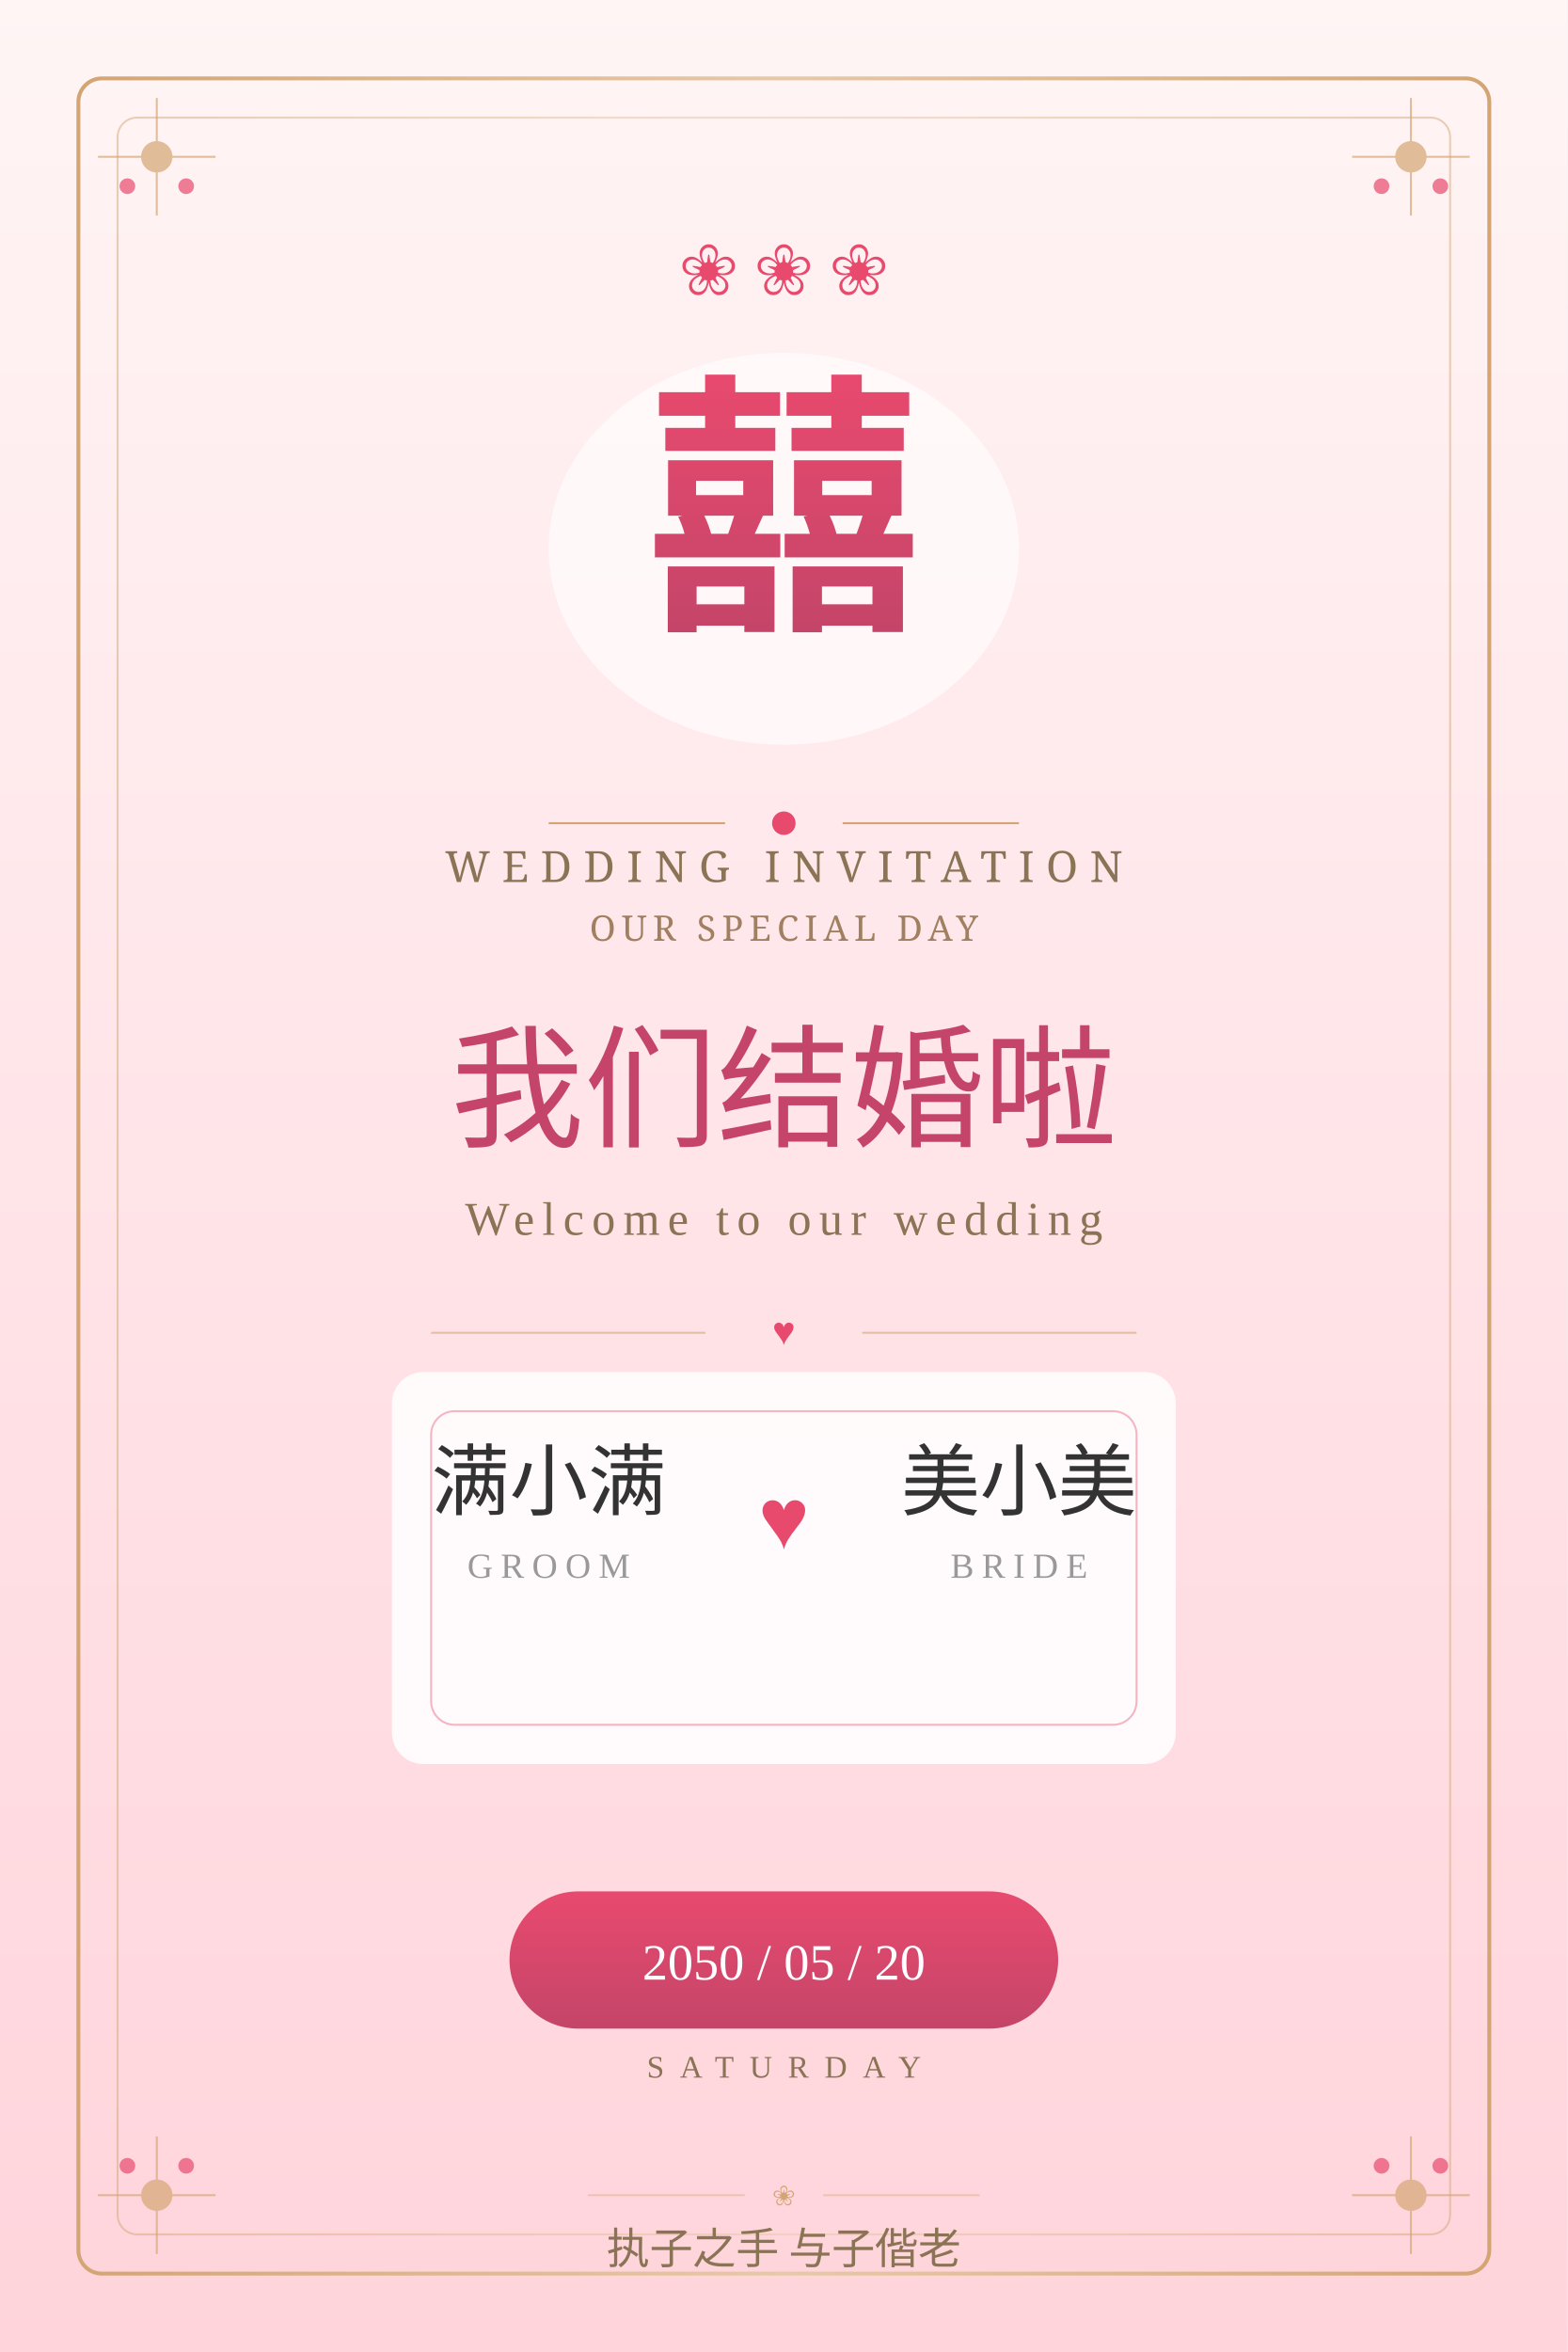
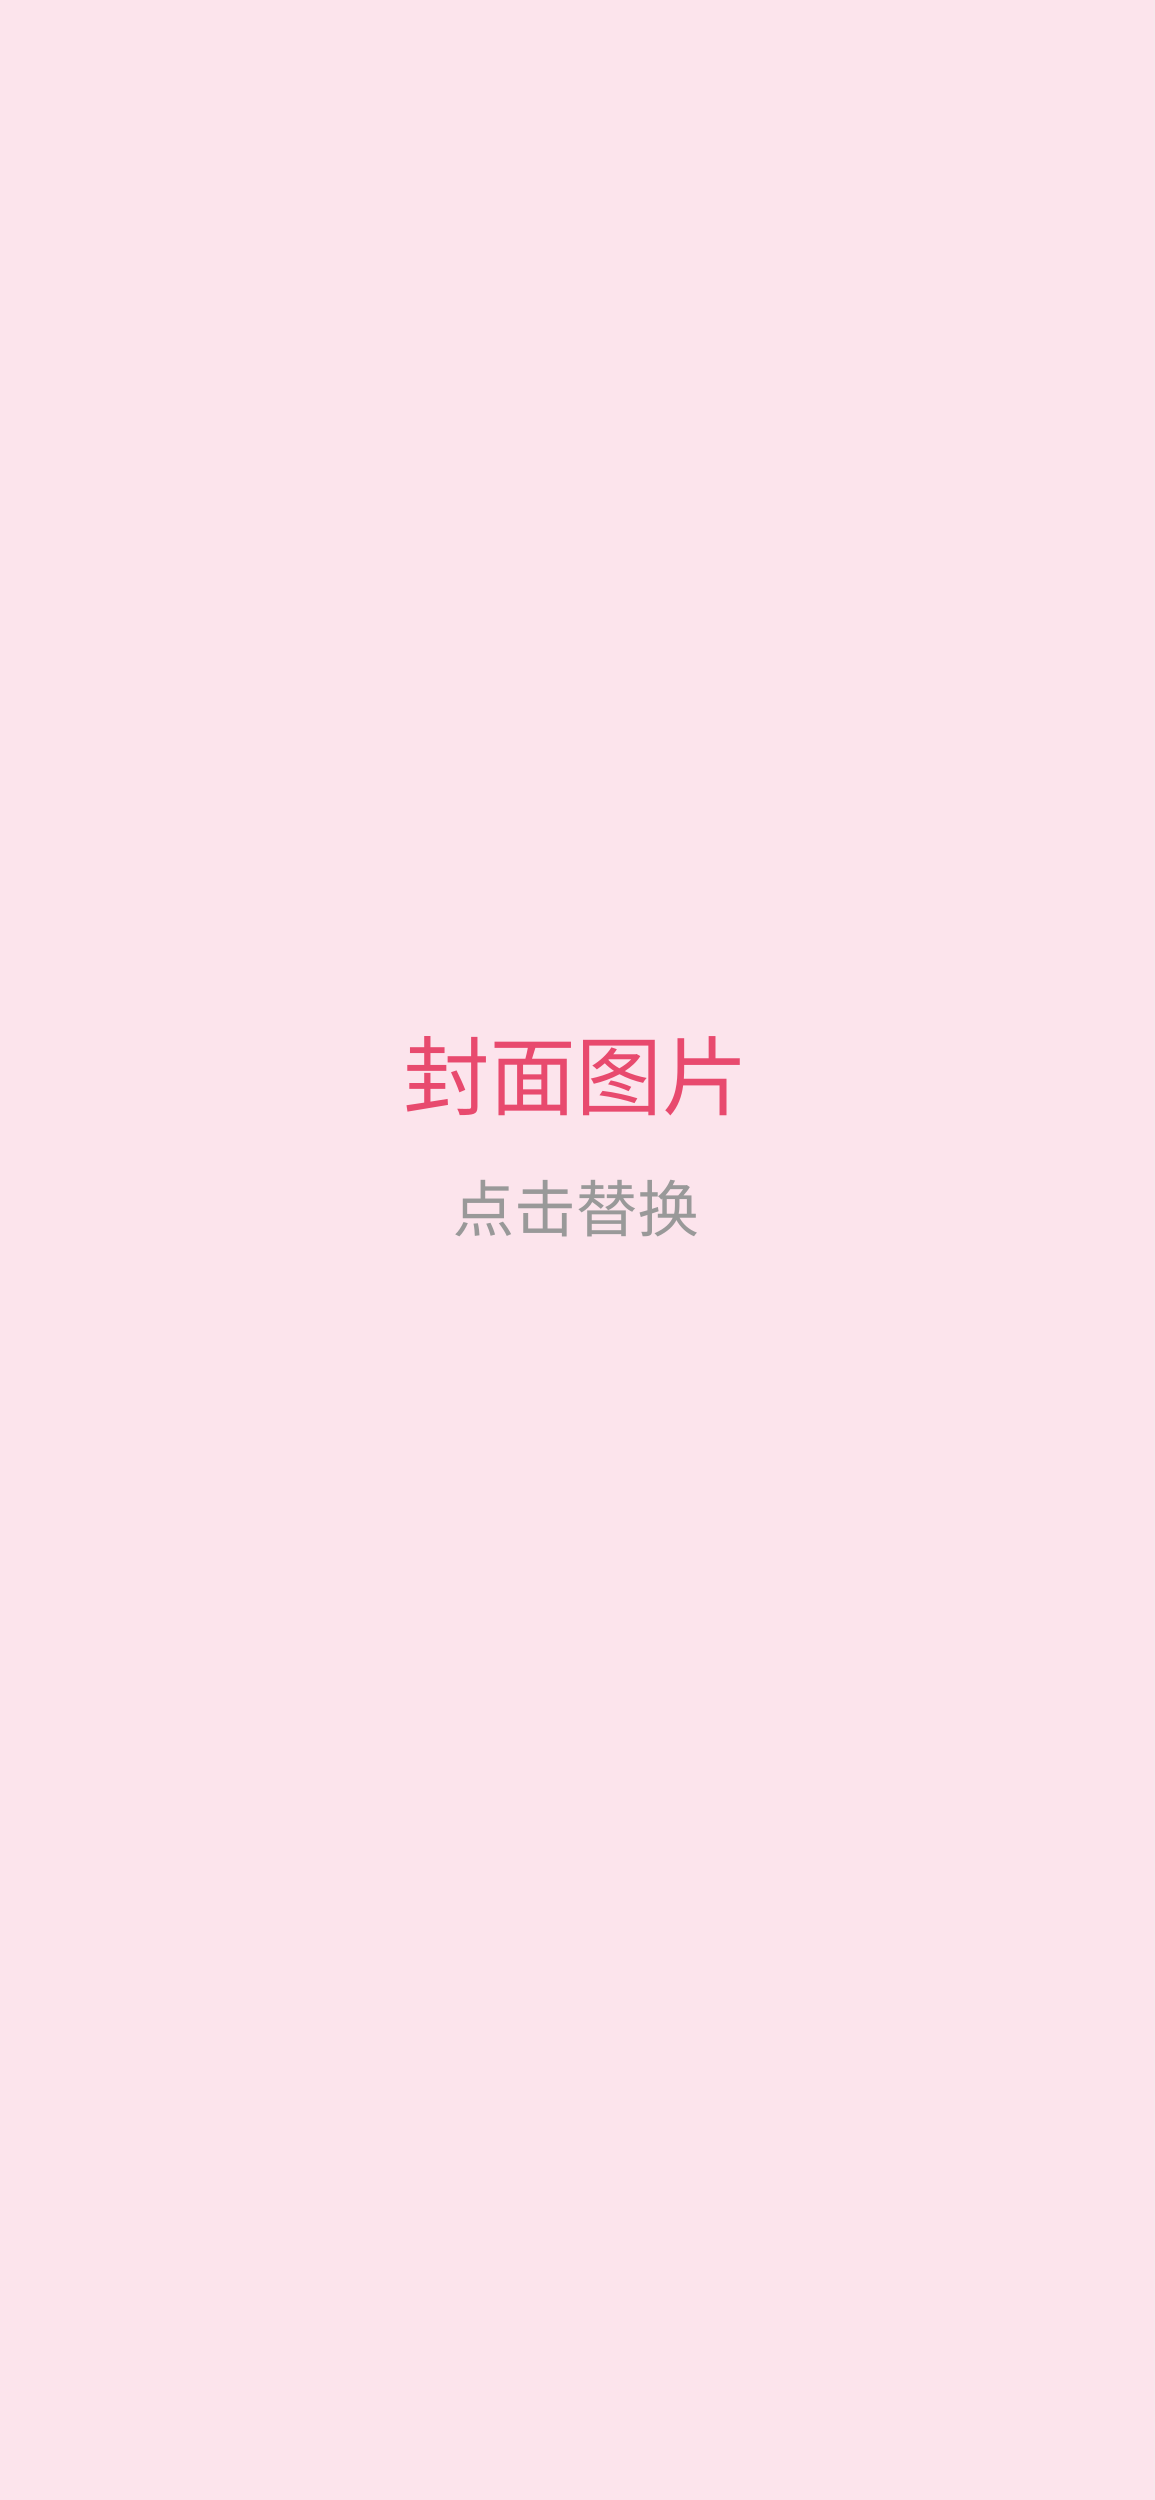
- <svg xmlns="http://www.w3.org/2000/svg" width="800" height="1200" viewBox="0 0 800 1200">
-   <defs>
-     <linearGradient id="bg1" x1="0%" y1="0%" x2="0%" y2="100%">
-       <stop offset="0%" style="stop-color:#fff5f5;stop-opacity:1" />
-       <stop offset="50%" style="stop-color:#ffe4e8;stop-opacity:1" />
-       <stop offset="100%" style="stop-color:#ffd4db;stop-opacity:1" />
-     </linearGradient>
-     <linearGradient id="gold1" x1="0%" y1="0%" x2="100%" y2="0%">
-       <stop offset="0%" style="stop-color:#d4a574;stop-opacity:1" />
-       <stop offset="50%" style="stop-color:#e6c9a8;stop-opacity:1" />
-       <stop offset="100%" style="stop-color:#d4a574;stop-opacity:1" />
-     </linearGradient>
-     <linearGradient id="redGrad" x1="0%" y1="0%" x2="0%" y2="100%">
-       <stop offset="0%" style="stop-color:#e84a6e;stop-opacity:1" />
-       <stop offset="100%" style="stop-color:#c44569;stop-opacity:1" />
-     </linearGradient>
-   </defs>
-   <rect width="800" height="1200" fill="url(#bg1)" />
-   <rect x="40" y="40" width="720" height="1120" fill="none" stroke="url(#gold1)" stroke-width="2" rx="12" />
-   <rect x="60" y="60" width="680" height="1080" fill="none" stroke="url(#gold1)" stroke-width="1" rx="10" opacity="0.5" />
-   <g transform="translate(80, 80)" opacity="0.7">
-     <circle cx="0" cy="0" r="8" fill="#d4a574" />
-     <circle cx="15" cy="15" r="4" fill="#e84a6e" />
-     <circle cx="-15" cy="15" r="4" fill="#e84a6e" />
-     <line x1="-30" y1="0" x2="30" y2="0" stroke="#d4a574" stroke-width="1" />
-     <line x1="0" y1="-30" x2="0" y2="30" stroke="#d4a574" stroke-width="1" />
-   </g>
-   <g transform="translate(720, 80)" opacity="0.7">
-     <circle cx="0" cy="0" r="8" fill="#d4a574" />
-     <circle cx="-15" cy="15" r="4" fill="#e84a6e" />
-     <circle cx="15" cy="15" r="4" fill="#e84a6e" />
-     <line x1="-30" y1="0" x2="30" y2="0" stroke="#d4a574" stroke-width="1" />
-     <line x1="0" y1="-30" x2="0" y2="30" stroke="#d4a574" stroke-width="1" />
-   </g>
-   <g transform="translate(80, 1120)" opacity="0.7">
-     <circle cx="0" cy="0" r="8" fill="#d4a574" />
-     <circle cx="15" cy="-15" r="4" fill="#e84a6e" />
-     <circle cx="-15" cy="-15" r="4" fill="#e84a6e" />
-     <line x1="-30" y1="0" x2="30" y2="0" stroke="#d4a574" stroke-width="1" />
-     <line x1="0" y1="-30" x2="0" y2="30" stroke="#d4a574" stroke-width="1" />
-   </g>
-   <g transform="translate(720, 1120)" opacity="0.7">
-     <circle cx="0" cy="0" r="8" fill="#d4a574" />
-     <circle cx="-15" cy="-15" r="4" fill="#e84a6e" />
-     <circle cx="15" cy="-15" r="4" fill="#e84a6e" />
-     <line x1="-30" y1="0" x2="30" y2="0" stroke="#d4a574" stroke-width="1" />
-     <line x1="0" y1="-30" x2="0" y2="30" stroke="#d4a574" stroke-width="1" />
-   </g>
-   <g transform="translate(400, 150)">
-     <text x="0" y="0" text-anchor="middle" font-size="36" fill="#e84a6e">❀ ❀ ❀</text>
-   </g>
-   <ellipse cx="400" cy="280" rx="120" ry="100" fill="#ffffff" opacity="0.6" />
-   <text x="400" y="310" text-anchor="middle" font-size="140" fill="url(#redGrad)" font-family="STKaiti, KaiTi, serif" font-weight="bold">囍</text>
-   <g transform="translate(400, 420)">
-     <line x1="-120" y1="0" x2="-30" y2="0" stroke="#d4a574" stroke-width="1" />
-     <circle cx="0" cy="0" r="6" fill="#e84a6e" />
-     <line x1="30" y1="0" x2="120" y2="0" stroke="#d4a574" stroke-width="1" />
-   </g>
-   <text x="400" y="450" text-anchor="middle" font-size="22" fill="#8b7355" letter-spacing="6" font-family="serif">WEDDING INVITATION</text>
-   <text x="400" y="480" text-anchor="middle" font-size="18" fill="#a08060" letter-spacing="3" font-family="serif">OUR SPECIAL DAY</text>
-   <text x="400" y="580" text-anchor="middle" font-size="68" fill="#c44569" font-family="STKaiti, KaiTi, serif">我们结婚啦</text>
-   <text x="400" y="630" text-anchor="middle" font-size="24" fill="#8b7355" letter-spacing="4">Welcome to our wedding</text>
-   <g transform="translate(400, 680)">
-     <line x1="-180" y1="0" x2="-40" y2="0" stroke="#d4a574" stroke-width="1" opacity="0.6" />
-     <text x="0" y="6" text-anchor="middle" font-size="20" fill="#e84a6e">♥</text>
-     <line x1="40" y1="0" x2="180" y2="0" stroke="#d4a574" stroke-width="1" opacity="0.6" />
-   </g>
-   <g transform="translate(400, 780)">
-     <rect x="-200" y="-80" width="400" height="200" fill="#ffffff" rx="16" opacity="0.85" />
-     <rect x="-180" y="-60" width="360" height="160" fill="none" stroke="#e84a6e" stroke-width="1" rx="12" opacity="0.4" />
-     <text x="-120" y="-10" text-anchor="middle" font-size="40" fill="#333333" font-family="STKaiti, KaiTi, serif">满小满</text>
-     <text x="-120" y="25" text-anchor="middle" font-size="18" fill="#999999" letter-spacing="4">GROOM</text>
-     <text x="0" y="10" text-anchor="middle" font-size="44" fill="#e84a6e">♥</text>
-     <text x="120" y="-10" text-anchor="middle" font-size="40" fill="#333333" font-family="STKaiti, KaiTi, serif">美小美</text>
-     <text x="120" y="25" text-anchor="middle" font-size="18" fill="#999999" letter-spacing="4">BRIDE</text>
-   </g>
-   <g transform="translate(400, 1000)">
-     <rect x="-140" y="-35" width="280" height="70" rx="35" fill="url(#redGrad)" />
-     <text x="0" y="10" text-anchor="middle" font-size="26" fill="#ffffff" font-weight="500">2050 / 05 / 20</text>
-   </g>
-   <text x="400" y="1060" text-anchor="middle" font-size="16" fill="#8b7355" letter-spacing="8">SATURDAY</text>
-   <g transform="translate(400, 1120)">
-     <line x1="-100" y1="0" x2="-20" y2="0" stroke="#d4a574" stroke-width="1" opacity="0.4" />
-     <text x="0" y="5" text-anchor="middle" font-size="14" fill="#d4a574">❀</text>
-     <line x1="20" y1="0" x2="100" y2="0" stroke="#d4a574" stroke-width="1" opacity="0.4" />
-   </g>
-   <text x="400" y="1155" text-anchor="middle" font-size="22" fill="#8b7355" font-family="STKaiti, KaiTi, serif">执子之手 与子偕老</text>
+ <svg xmlns="http://www.w3.org/2000/svg" viewBox="0 0 375 812">
+   <rect width="375" height="812" fill="#fce4ec" />
+   <text x="187" y="360" font-size="28" fill="#e84a6e" text-anchor="middle" font-family="serif">封面图片</text>
+   <text x="187" y="400" font-size="20" fill="#999" text-anchor="middle">点击替换</text>
</svg>
